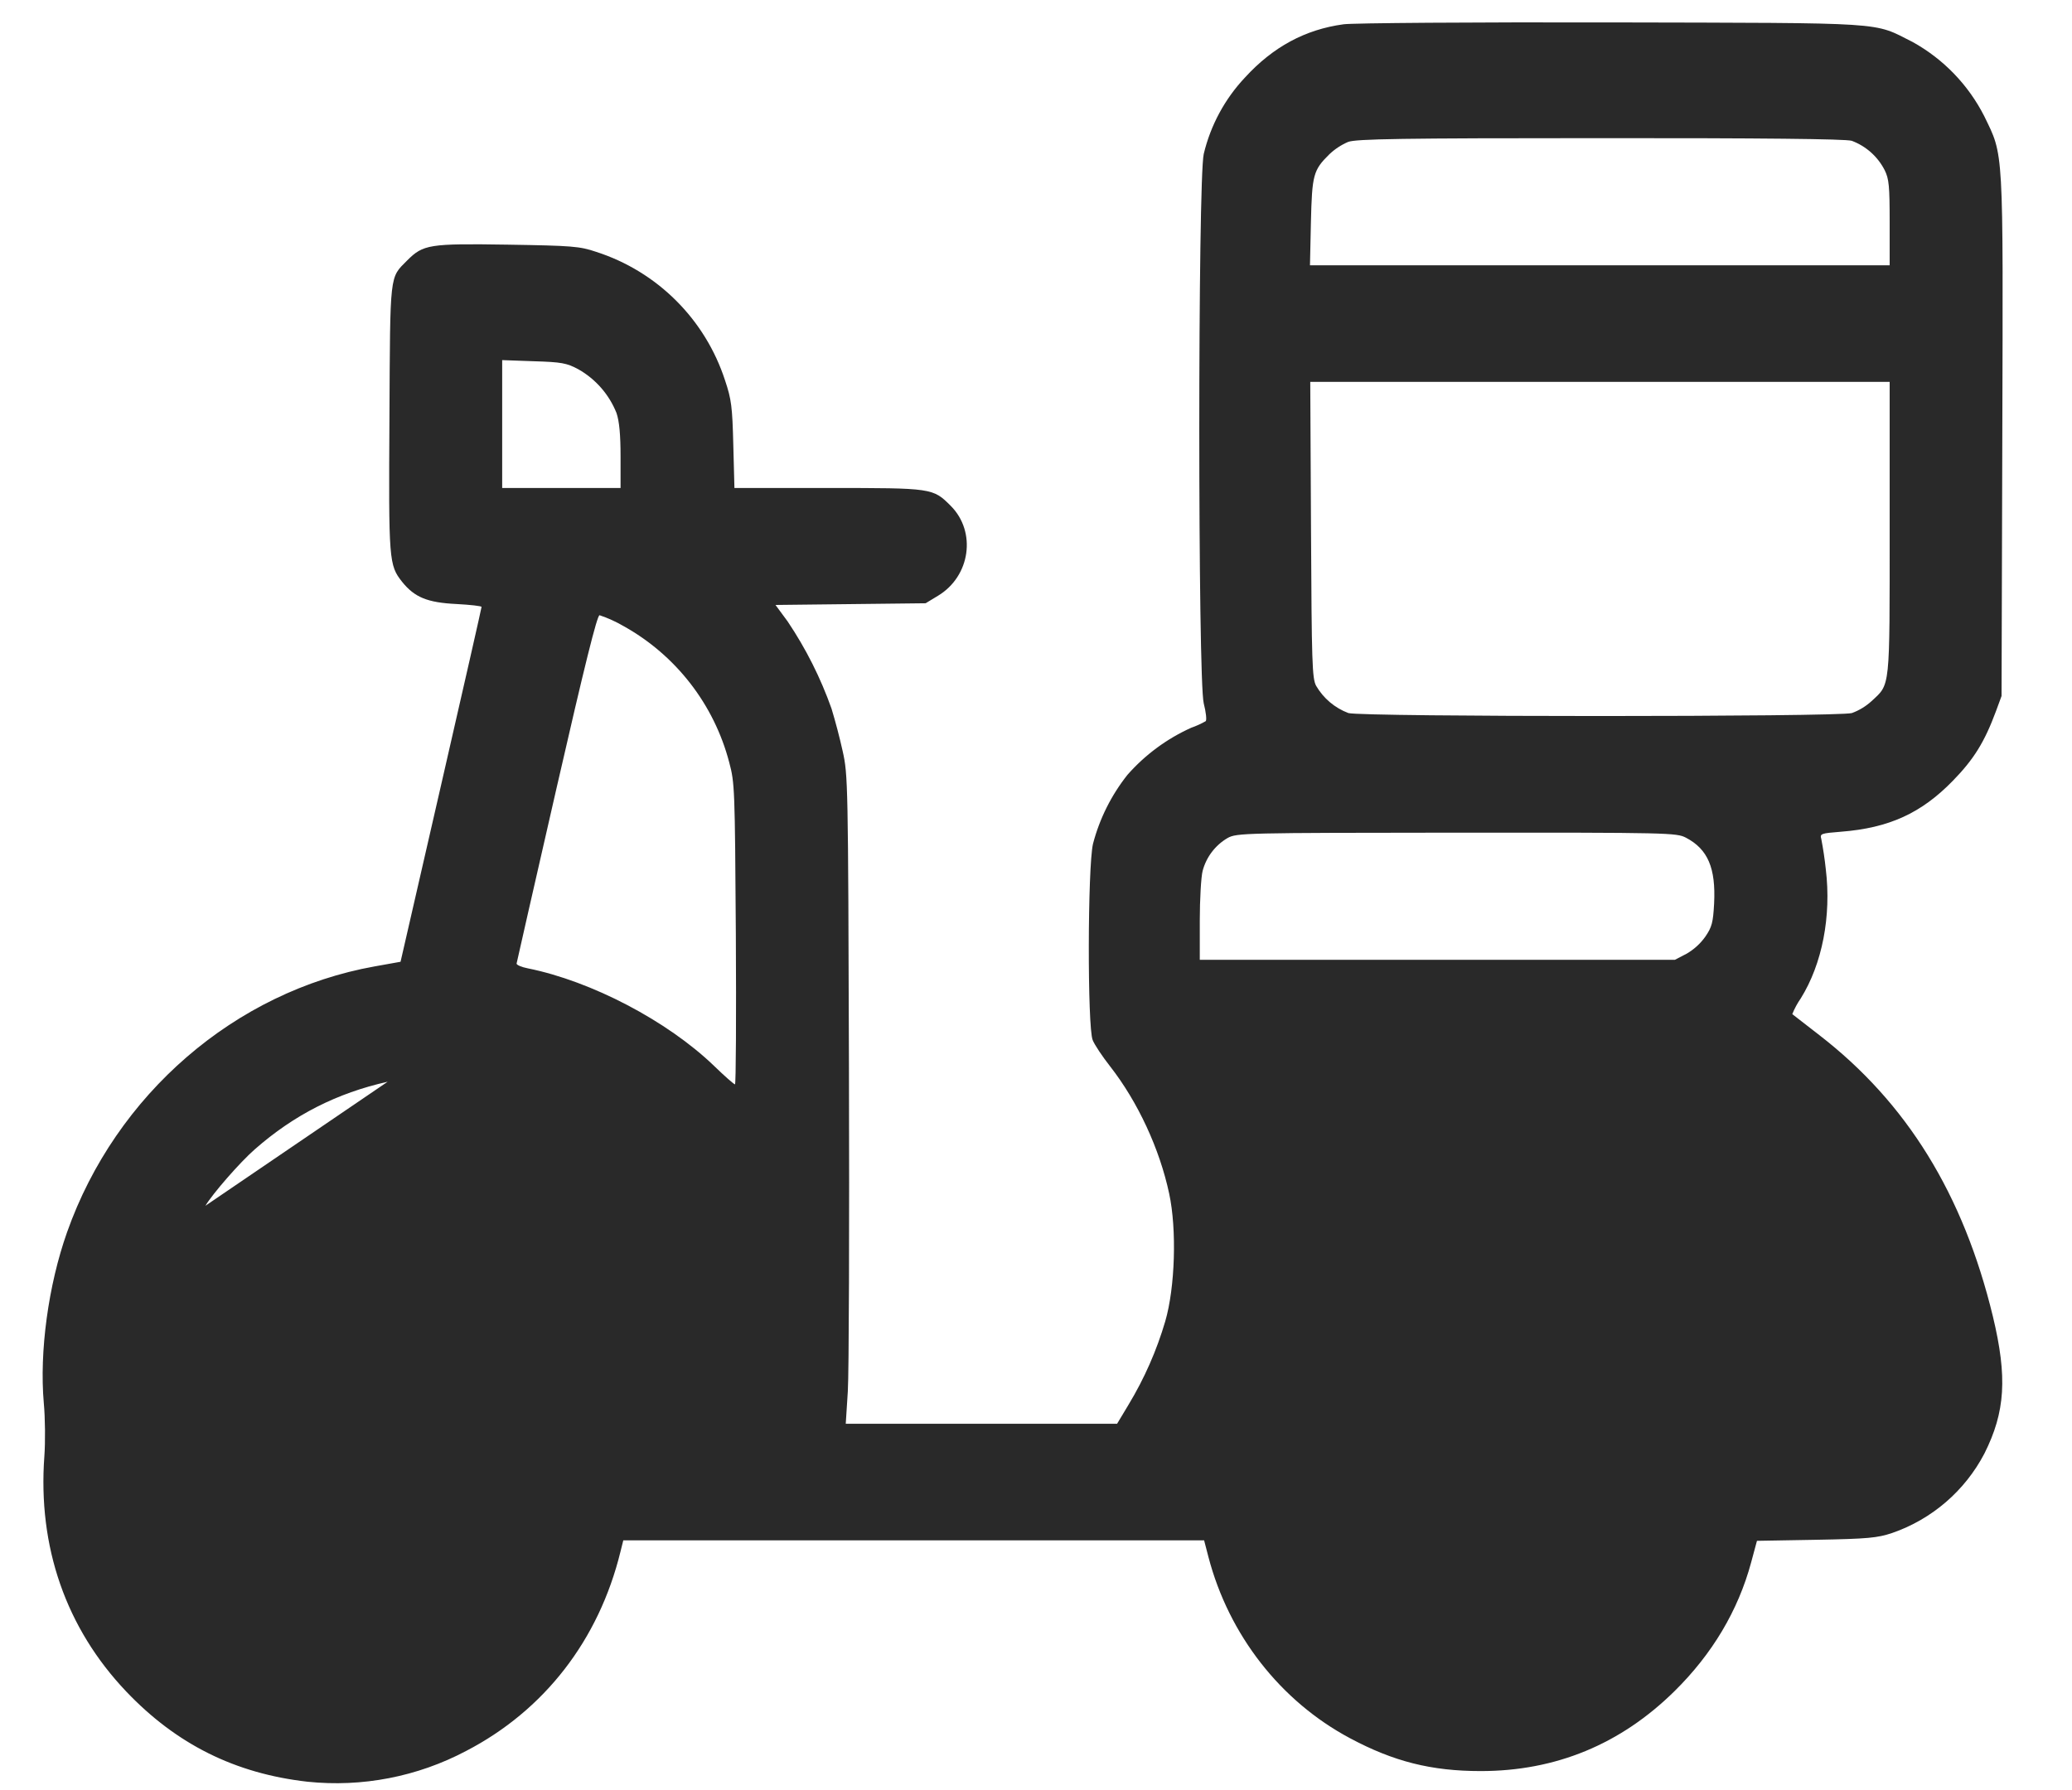
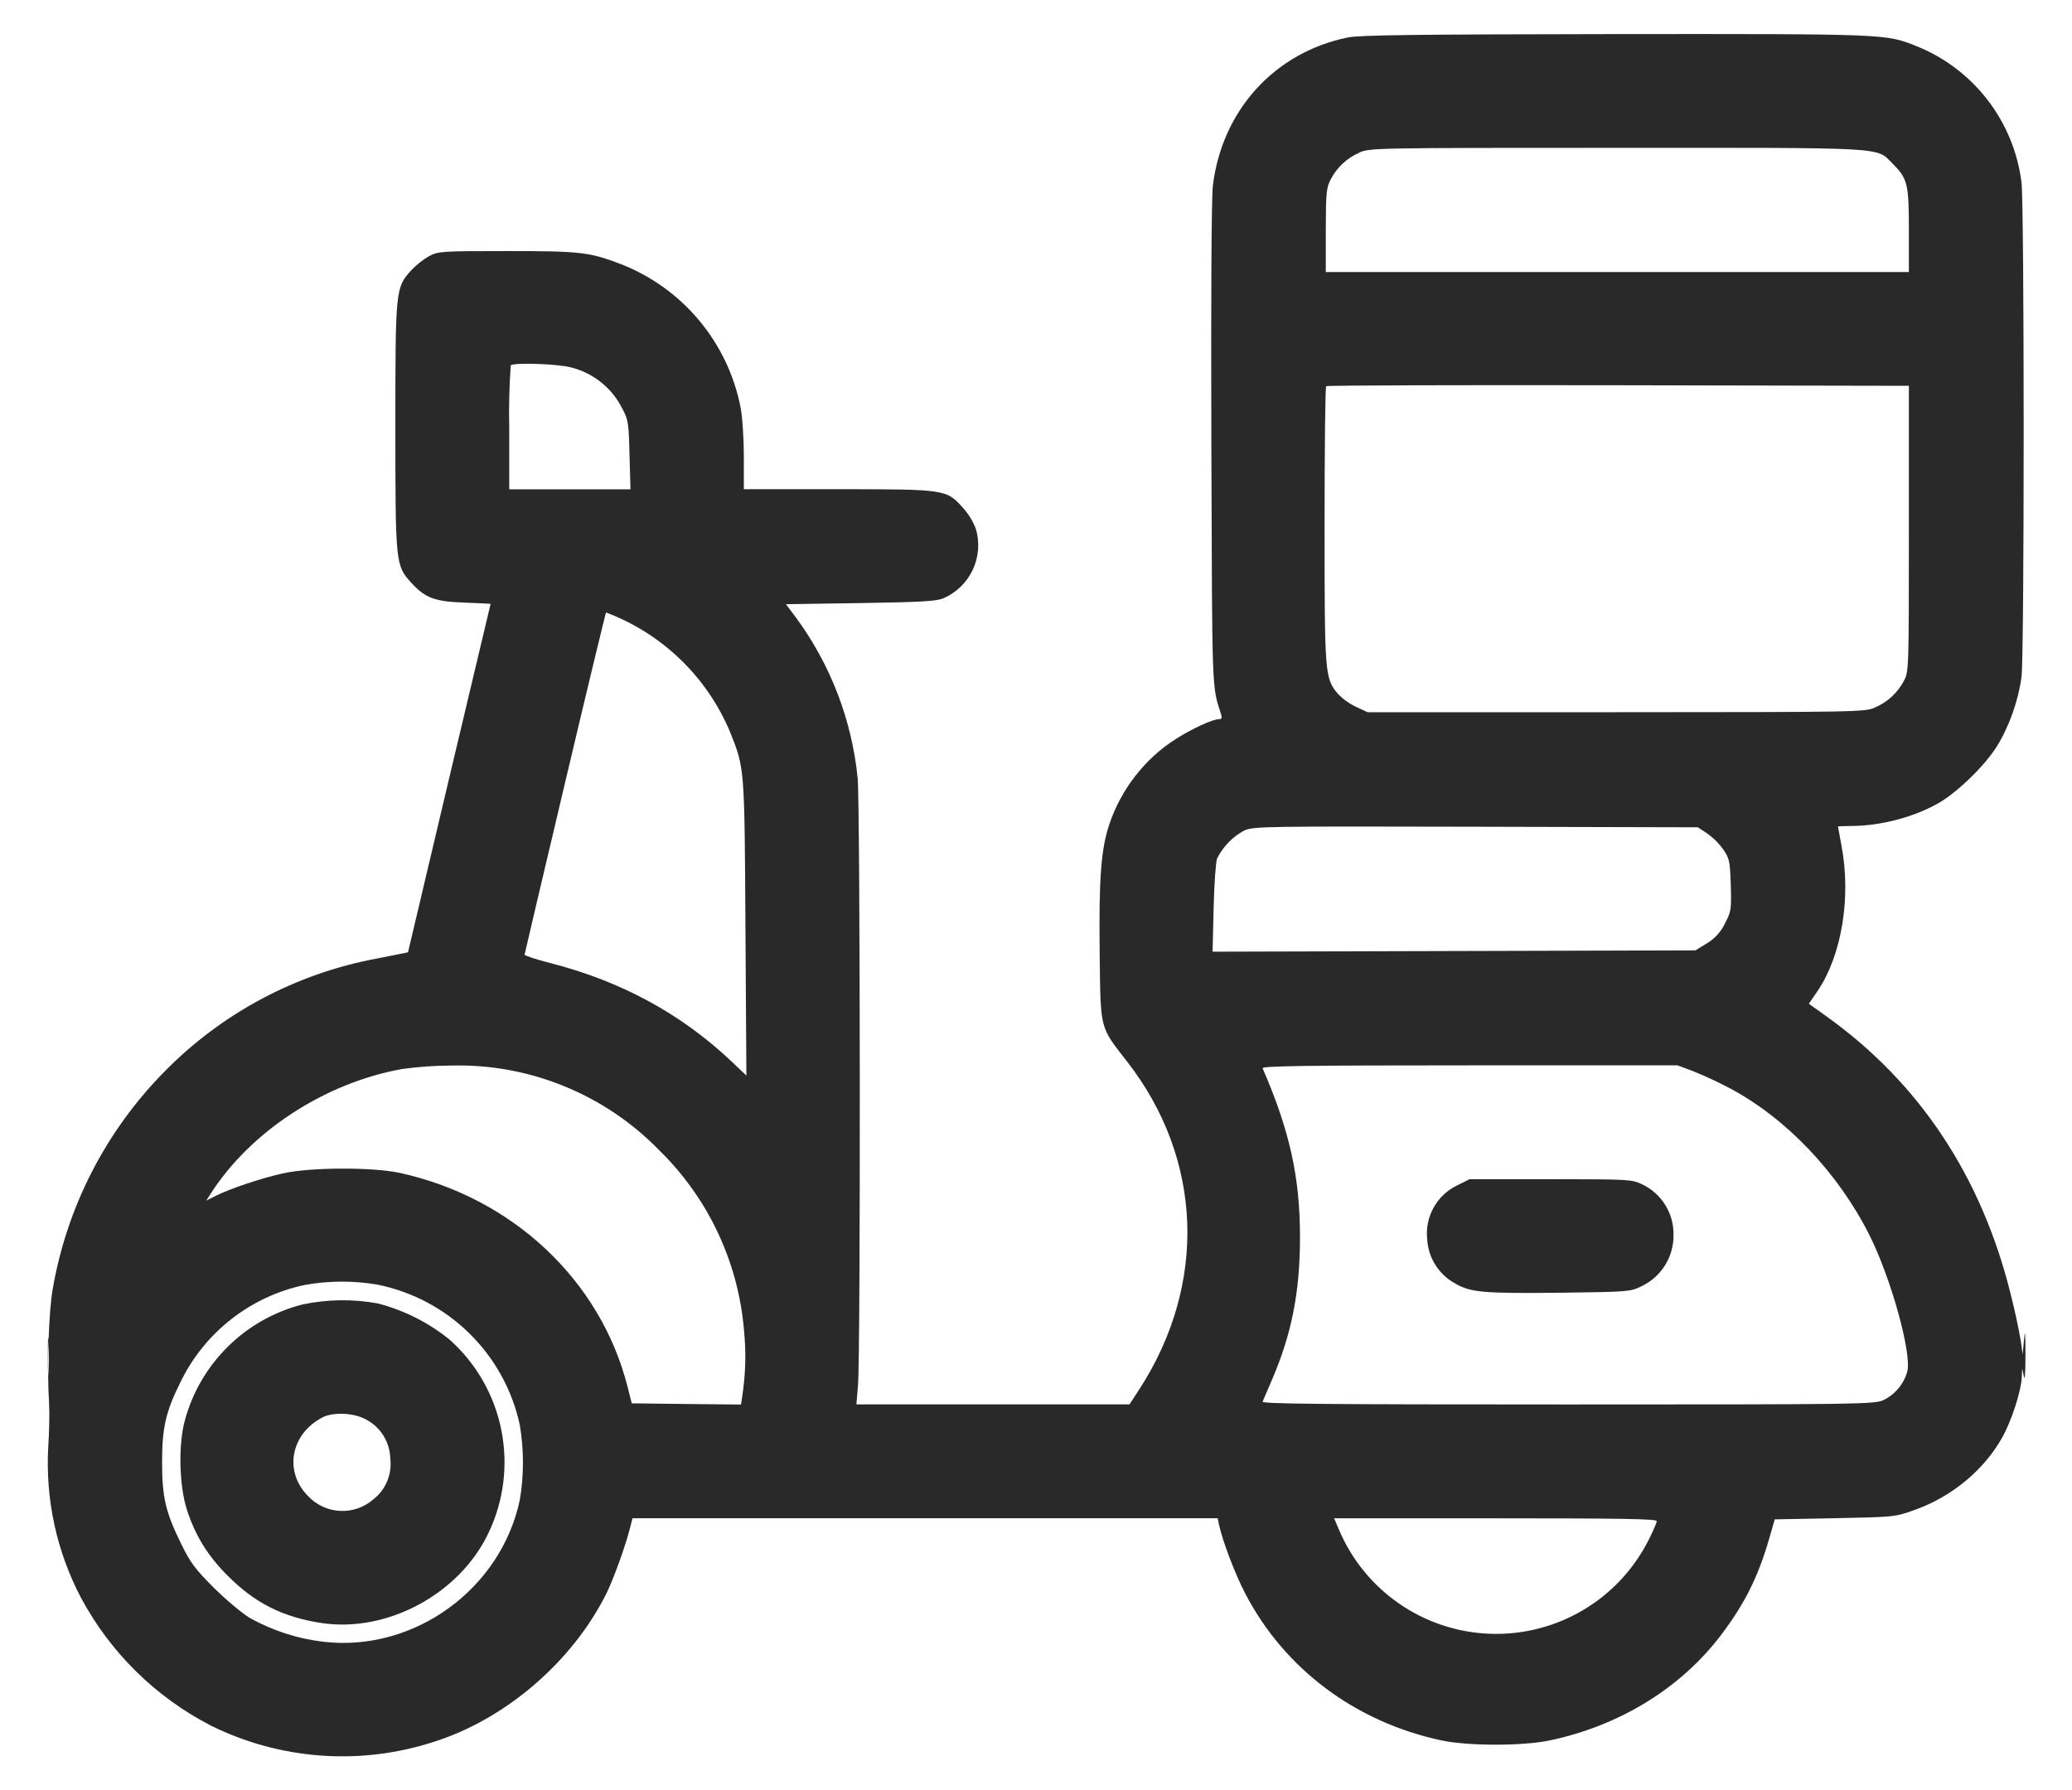
<svg xmlns="http://www.w3.org/2000/svg" width="22" height="19" viewBox="0 0 22 19" fill="none">
-   <path fill-rule="evenodd" clip-rule="evenodd" d="M14.265.258c-.406.055-.749.24-1.046.565a1.79 1.79 0 0 0-.438.812c-.063.278-.063 5.58 0 5.834.024.093.033.178.021.189a.923.923 0 0 1-.154.07 1.99 1.99 0 0 0-.677.5 1.989 1.989 0 0 0-.366.733c-.057.248-.06 1.95-.003 2.084.02.05.104.176.186.28.293.376.524.872.626 1.35.082.38.063.998-.042 1.357a3.755 3.755 0 0 1-.388.882l-.123.205H8.98l.022-.345c.012-.19.017-1.738.012-3.441-.009-3.036-.01-3.102-.067-3.358a6.418 6.418 0 0 0-.118-.45 4.14 4.14 0 0 0-.466-.926l-.129-.175.797-.009.797-.009.132-.08c.343-.207.41-.678.135-.954-.19-.19-.193-.19-1.301-.19h-.996l-.012-.458c-.01-.405-.02-.483-.087-.683a2.123 2.123 0 0 0-1.37-1.367c-.175-.059-.253-.065-.938-.076-.833-.013-.897-.003-1.068.168-.188.19-.18.115-.188 1.67C4.126 5.96 4.129 6 4.27 6.179c.132.164.268.22.576.235.146.008.267.021.267.031 0 .01-.193.861-.43 1.893l-.43 1.875-.274.049c-1.483.265-2.75 1.36-3.267 2.823-.199.562-.295 1.27-.247 1.813.015.16.017.415.006.566-.071.963.23 1.826.87 2.499.533.56 1.156.87 1.923.957a2.947 2.947 0 0 0 1.684-.326c.83-.43 1.41-1.177 1.64-2.117l.03-.12h6.167l.046.177c.217.828.765 1.53 1.501 1.923.465.249.866.35 1.39.35.796 0 1.485-.284 2.058-.849.4-.394.675-.855.813-1.366l.062-.23.629-.011c.55-.01.65-.02.806-.072a1.75 1.75 0 0 0 .98-.844c.222-.442.245-.811.09-1.456-.314-1.297-.913-2.269-1.844-2.988a40.264 40.264 0 0 1-.286-.222.84.84 0 0 1 .09-.167c.228-.366.326-.872.266-1.371a3.853 3.853 0 0 0-.048-.322c-.016-.056-.004-.06.21-.077.509-.04.851-.196 1.186-.54.223-.228.337-.412.458-.738l.06-.163.008-2.758c.009-3.1.016-2.97-.192-3.4a1.867 1.867 0 0 0-.76-.787c-.428-.215-.222-.201-3.197-.208-1.466-.003-2.747.006-2.847.02Zm.049 1.249a.679.679 0 0 0-.2.132c-.17.168-.183.217-.195.72l-.01.458h6.155v-.452c0-.391-.007-.465-.053-.558a.646.646 0 0 0-.35-.312c-.068-.02-.96-.029-2.672-.028-2.114 0-2.588.008-2.675.04ZM5.332 4.503v.679h1.257v-.333c0-.23-.013-.374-.043-.463a.93.93 0 0 0-.404-.464c-.125-.067-.178-.077-.475-.086l-.335-.012v.679Zm8.588 1.122c.007 1.414.012 1.578.054 1.657a.668.668 0 0 0 .343.29c.144.042 5.202.042 5.346 0a.635.635 0 0 0 .209-.127c.2-.186.192-.108.192-1.838V4.055h-6.152l.008 1.57ZM5.909 8.37c-.231 1.01-.422 1.848-.424 1.862-.001.015.053.038.12.051.675.136 1.48.558 1.975 1.034.113.11.214.198.224.198.01 0 .014-.719.009-1.597-.01-1.546-.012-1.605-.07-1.821a2.33 2.33 0 0 0-1.125-1.45 1.363 1.363 0 0 0-.252-.114c-.026 0-.158.53-.457 1.837Zm7.125.529a.574.574 0 0 0-.265.35c-.016.062-.03.3-.03.528v.415h5.045l.121-.063a.627.627 0 0 0 .202-.183c.07-.102.082-.15.093-.351.019-.377-.066-.577-.298-.699-.101-.053-.175-.055-2.436-.054-2.258.002-2.334.003-2.432.057Zm-8.918 2.588c-.537.12-.993.351-1.41.717-.16.14-.451.475-.525.6" fill="#292929" />
+   <path fill-rule="evenodd" clip-rule="evenodd" d="M14.31.398c-.776.159-1.334.771-1.432 1.573-.015.127-.021 1.151-.016 2.755.009 2.663.004 2.549.102 2.856.014.042.009.055-.022.055-.067 0-.286.101-.46.212-.324.206-.577.53-.702.9-.09.265-.113.578-.104 1.37.01.826-.003.776.293 1.156.801 1.03.852 2.356.132 3.472l-.108.166h-2.9l.017-.203c.028-.34.024-6.182-.004-6.451a3.46 3.46 0 0 0-.65-1.695l-.111-.148.794-.012c.656-.01.809-.02.88-.052a.613.613 0 0 0 .34-.743.725.725 0 0 0-.135-.217c-.177-.196-.182-.197-1.332-.197h-.994v-.343c0-.195-.015-.423-.035-.527a2.058 2.058 0 0 0-1.267-1.519c-.338-.129-.426-.14-1.214-.14-.7 0-.732.003-.828.055a.856.856 0 0 0-.19.152c-.164.182-.166.202-.166 1.656s.002 1.474.166 1.656c.15.165.25.203.568.214.152.006.277.012.277.014l-.44 1.851-.437 1.849-.332.066a4.245 4.245 0 0 0-2.263 1.21 4.33 4.33 0 0 0-1.178 2.304c-.043.245-.061.835-.038 1.208.006.095.002.306-.009.469a3.073 3.073 0 0 0 .348 1.597 3.258 3.258 0 0 0 1.377 1.356 3.146 3.146 0 0 0 2.365.175c.763-.24 1.472-.848 1.836-1.575.075-.152.203-.505.251-.696l.027-.105h6.213l.014.068c.037.174.174.533.282.738.417.797 1.168 1.358 2.078 1.553.285.061.869.061 1.154 0 .747-.158 1.396-.56 1.823-1.127.248-.33.388-.611.505-1.016l.059-.204.638-.012c.634-.013.639-.013.85-.089.393-.14.733-.422.927-.768.1-.178.203-.498.208-.644l.004-.09.018.086c.01.053.017-.037.017-.234 0-.233-.005-.277-.015-.16l-.015.16-.02-.146a6.932 6.932 0 0 0-.104-.482c-.308-1.254-.967-2.252-1.956-2.96l-.19-.136.093-.136c.257-.381.358-.997.253-1.546a9.076 9.076 0 0 1-.037-.2c0-.003.064-.005.142-.006.314 0 .68-.098.938-.25.202-.12.484-.397.609-.598.128-.206.228-.488.26-.736.031-.24.03-5.007 0-5.248a1.798 1.798 0 0 0-1.11-1.447c-.33-.133-.306-.132-3.203-.13-2.124.003-2.713.01-2.84.036Zm.124 1.223a.615.615 0 0 0-.303.281c-.048.09-.053.139-.054.543v.444h6.191v-.444c0-.496-.013-.548-.177-.712-.173-.172-.024-.164-2.93-.163-2.578 0-2.617.001-2.727.05ZM5.423 3.88a7.102 7.102 0 0 0-.016.666v.65h1.287l-.01-.365c-.008-.337-.013-.373-.074-.487a.834.834 0 0 0-.549-.443c-.146-.038-.606-.053-.638-.021Zm8.658.221c-.01.01-.017.674-.017 1.476 0 1.592.003 1.626.142 1.791a.658.658 0 0 0 .19.137l.125.058h2.639c2.602-.001 2.64-.002 2.75-.051a.622.622 0 0 0 .305-.282c.052-.098.053-.108.053-1.616V4.097l-3.085-.006c-1.697-.003-3.093.001-3.102.01ZM6 8.31c-.235.994-.429 1.816-.43 1.827-.002.01.123.052.278.091.741.19 1.378.534 1.909 1.034l.168.159-.01-1.565c-.01-1.713-.008-1.694-.163-2.082a2.307 2.307 0 0 0-1.317-1.27c-.004 0-.2.812-.435 1.806Zm7.213.508a.694.694 0 0 0-.29.297c-.014.035-.031.273-.037.528l-.011.463 2.564-.007 2.563-.007.12-.074a.484.484 0 0 0 .192-.21c.068-.13.07-.147.063-.408-.008-.25-.014-.282-.077-.376a.721.721 0 0 0-.17-.171l-.103-.068-2.358-.006c-2.24-.005-2.362-.004-2.456.04Zm-8.945 2.534c-.821.148-1.61.664-2.033 1.327l-.045.07.098-.049c.154-.078.497-.193.726-.242.29-.063.941-.065 1.226-.004 1.198.26 2.135 1.138 2.423 2.271l.045.177.58.007.58.006.014-.093c.036-.248.041-.461.017-.703a3.025 3.025 0 0 0-.9-1.905 2.974 2.974 0 0 0-2.206-.899 3.957 3.957 0 0 0-.525.037Zm9.138-.008c.288.663.397 1.157.397 1.794 0 .578-.087 1.023-.295 1.508l-.102.238c-.01.024.647.03 3.24.03 3.123 0 3.256-.002 3.353-.047a.48.48 0 0 0 .252-.303c.05-.188-.172-.99-.401-1.447-.336-.668-.887-1.246-1.491-1.565a4.175 4.175 0 0 0-.382-.177l-.165-.062h-2.21c-1.758 0-2.206.007-2.196.031Zm2.067 1.243a.568.568 0 0 0-.319.577.568.568 0 0 0 .288.46c.17.102.298.113 1.175.103.664-.009.695-.011.807-.066a.594.594 0 0 0 .345-.547.583.583 0 0 0-.338-.54c-.105-.05-.148-.052-.97-.052h-.858l-.13.065ZM3.236 13.645a1.902 1.902 0 0 0-1.321 1.034c-.157.317-.194.483-.194.851 0 .37.038.53.202.863.098.201.148.268.35.47.13.128.3.271.38.318a2.1 2.1 0 0 0 .792.254c.955.106 1.873-.56 2.074-1.506a2.39 2.39 0 0 0 0-.798 1.937 1.937 0 0 0-1.514-1.49 2.232 2.232 0 0 0-.77.004Zm-.02.206a1.739 1.739 0 0 0-1.254 1.235c-.07.255-.06.695.024.95.091.278.222.488.437.702.285.285.578.433.985.496.698.108 1.467-.304 1.776-.95a1.744 1.744 0 0 0-.412-2.06 2.01 2.01 0 0 0-.761-.383 2.065 2.065 0 0 0-.794.01Zm-2.708.557c0 .176.004.245.008.153a3.58 3.58 0 0 0 0-.32c-.005-.085-.008-.01-.008.167Zm2.913.645c-.337.177-.408.576-.149.835a.5.5 0 0 0 .694.032.475.475 0 0 0 .178-.43.482.482 0 0 0-.264-.42c-.13-.069-.346-.077-.46-.017Zm10.794 1.186a1.812 1.812 0 0 0 3.288.117c.048-.095.088-.186.088-.203 0-.024-.359-.03-1.713-.03h-1.713l.05.116Z" fill="#292929" />
</svg>
